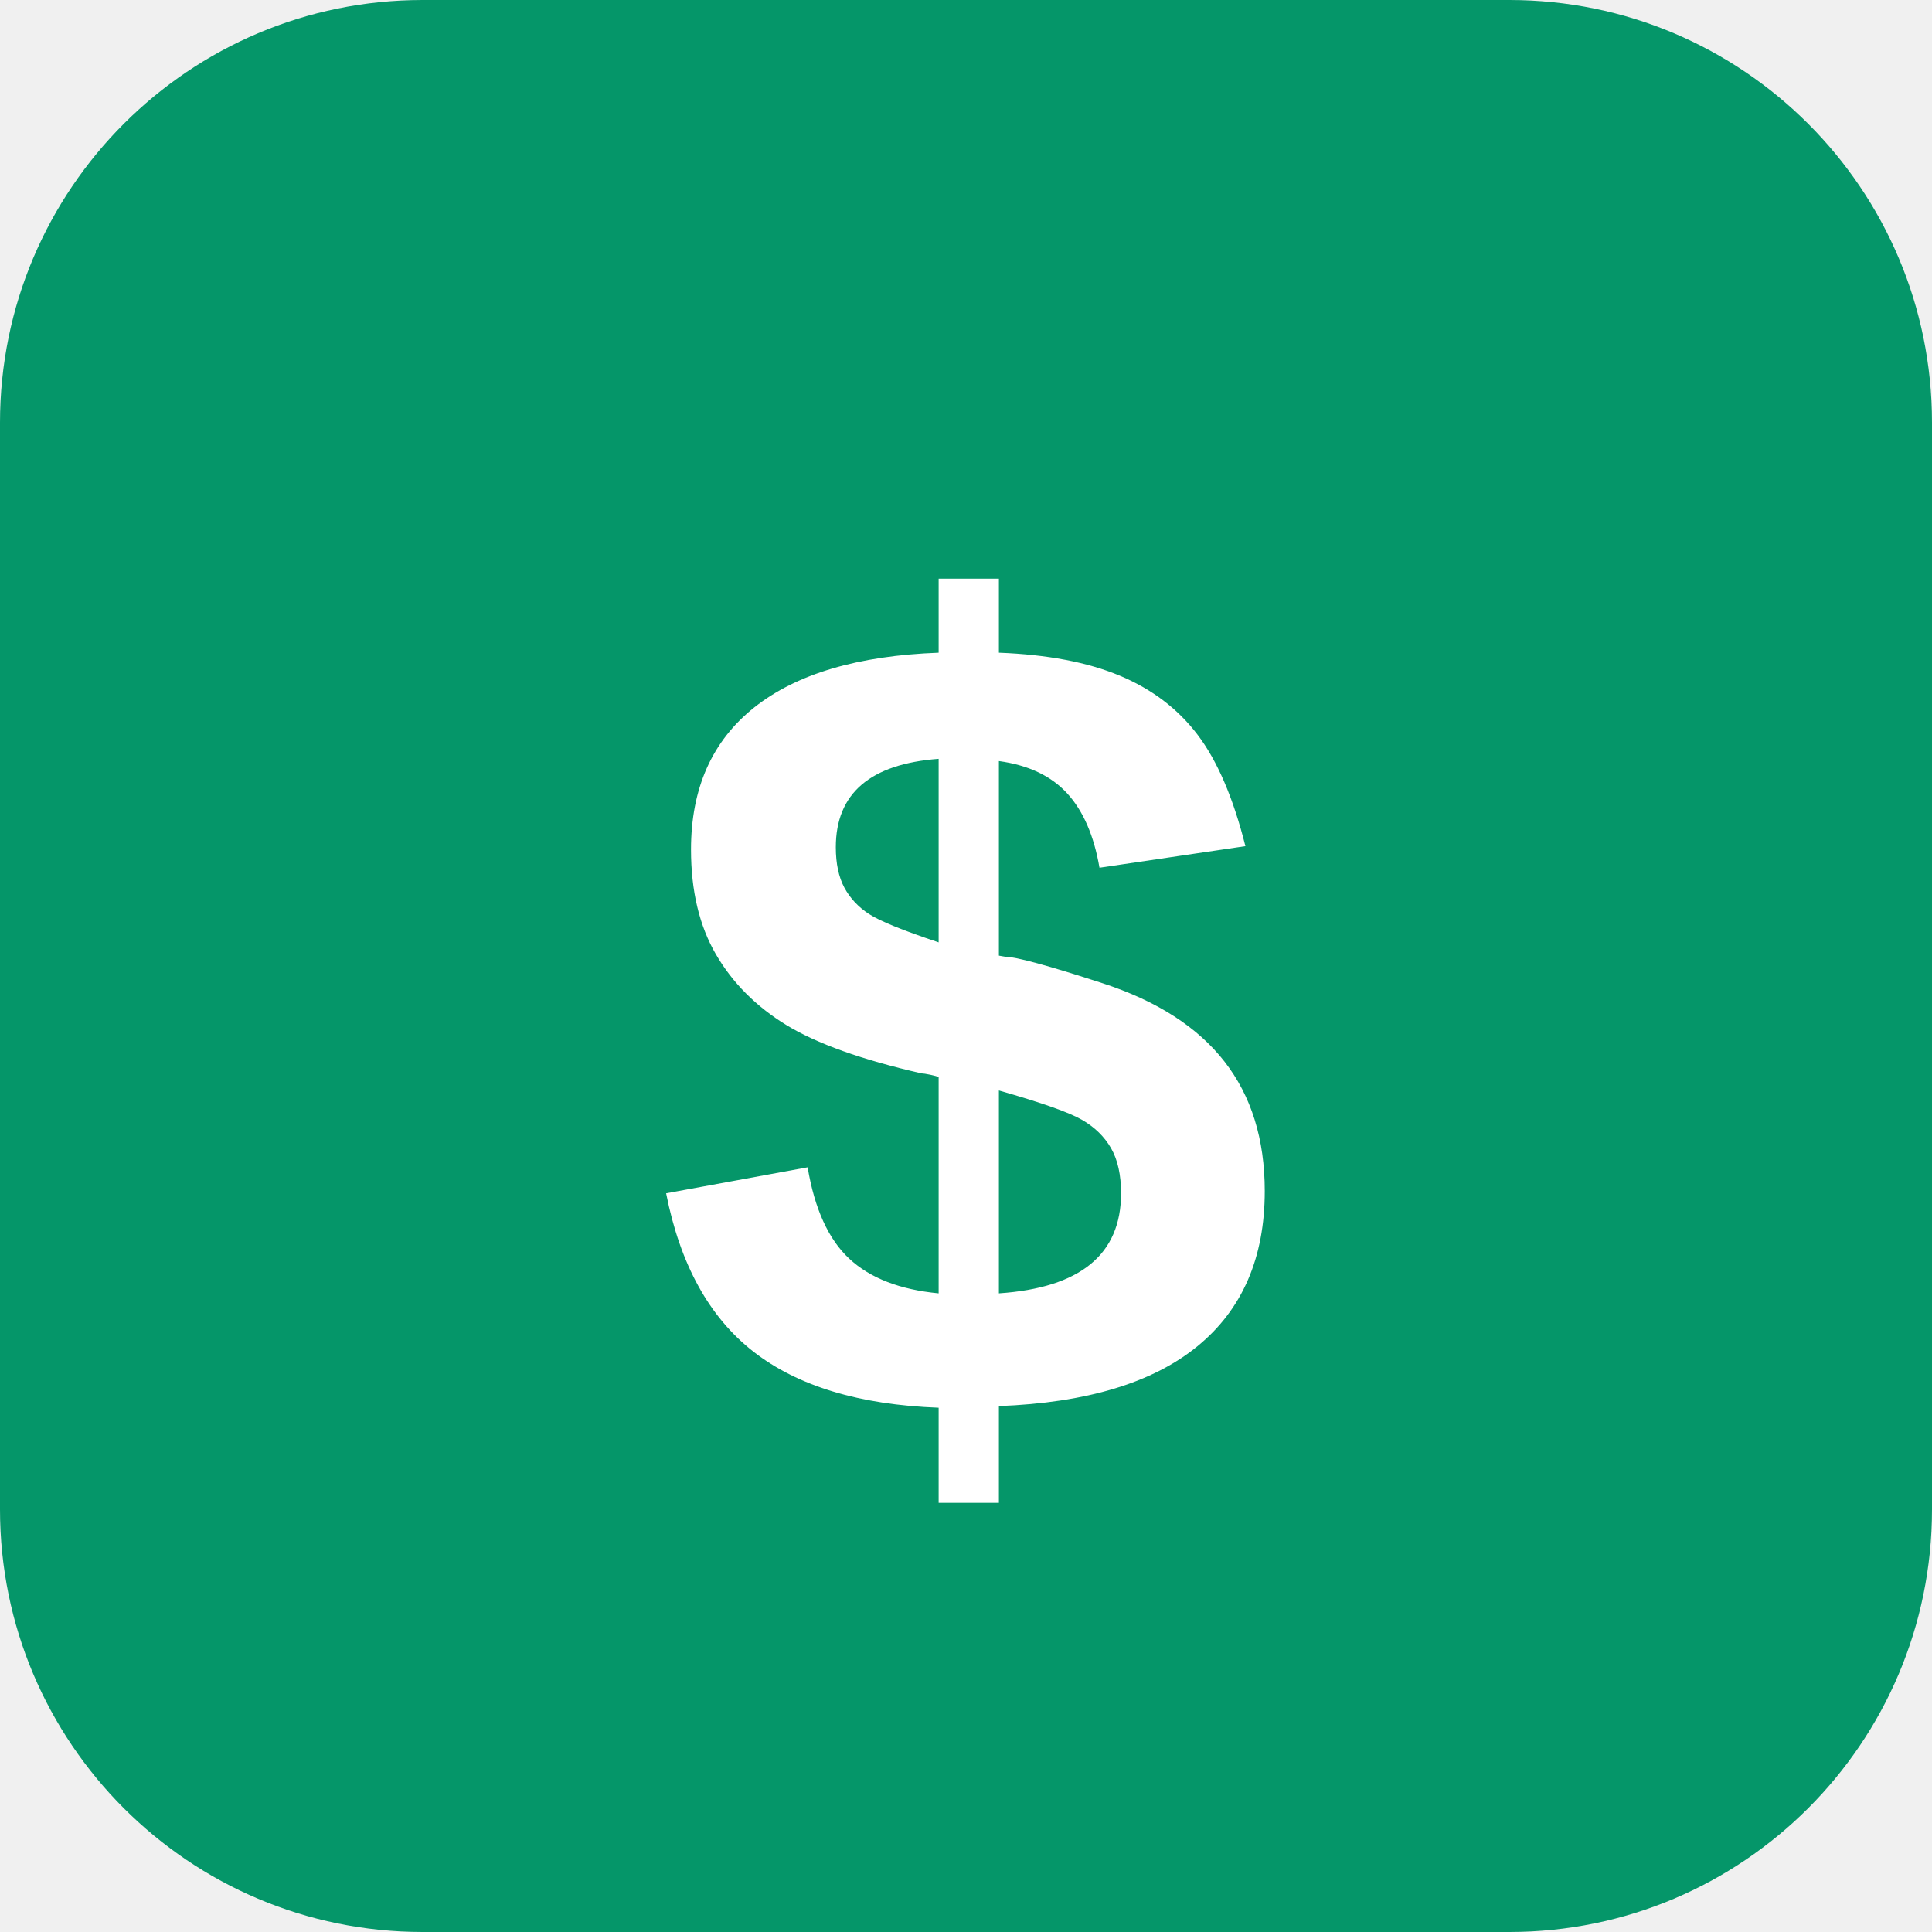
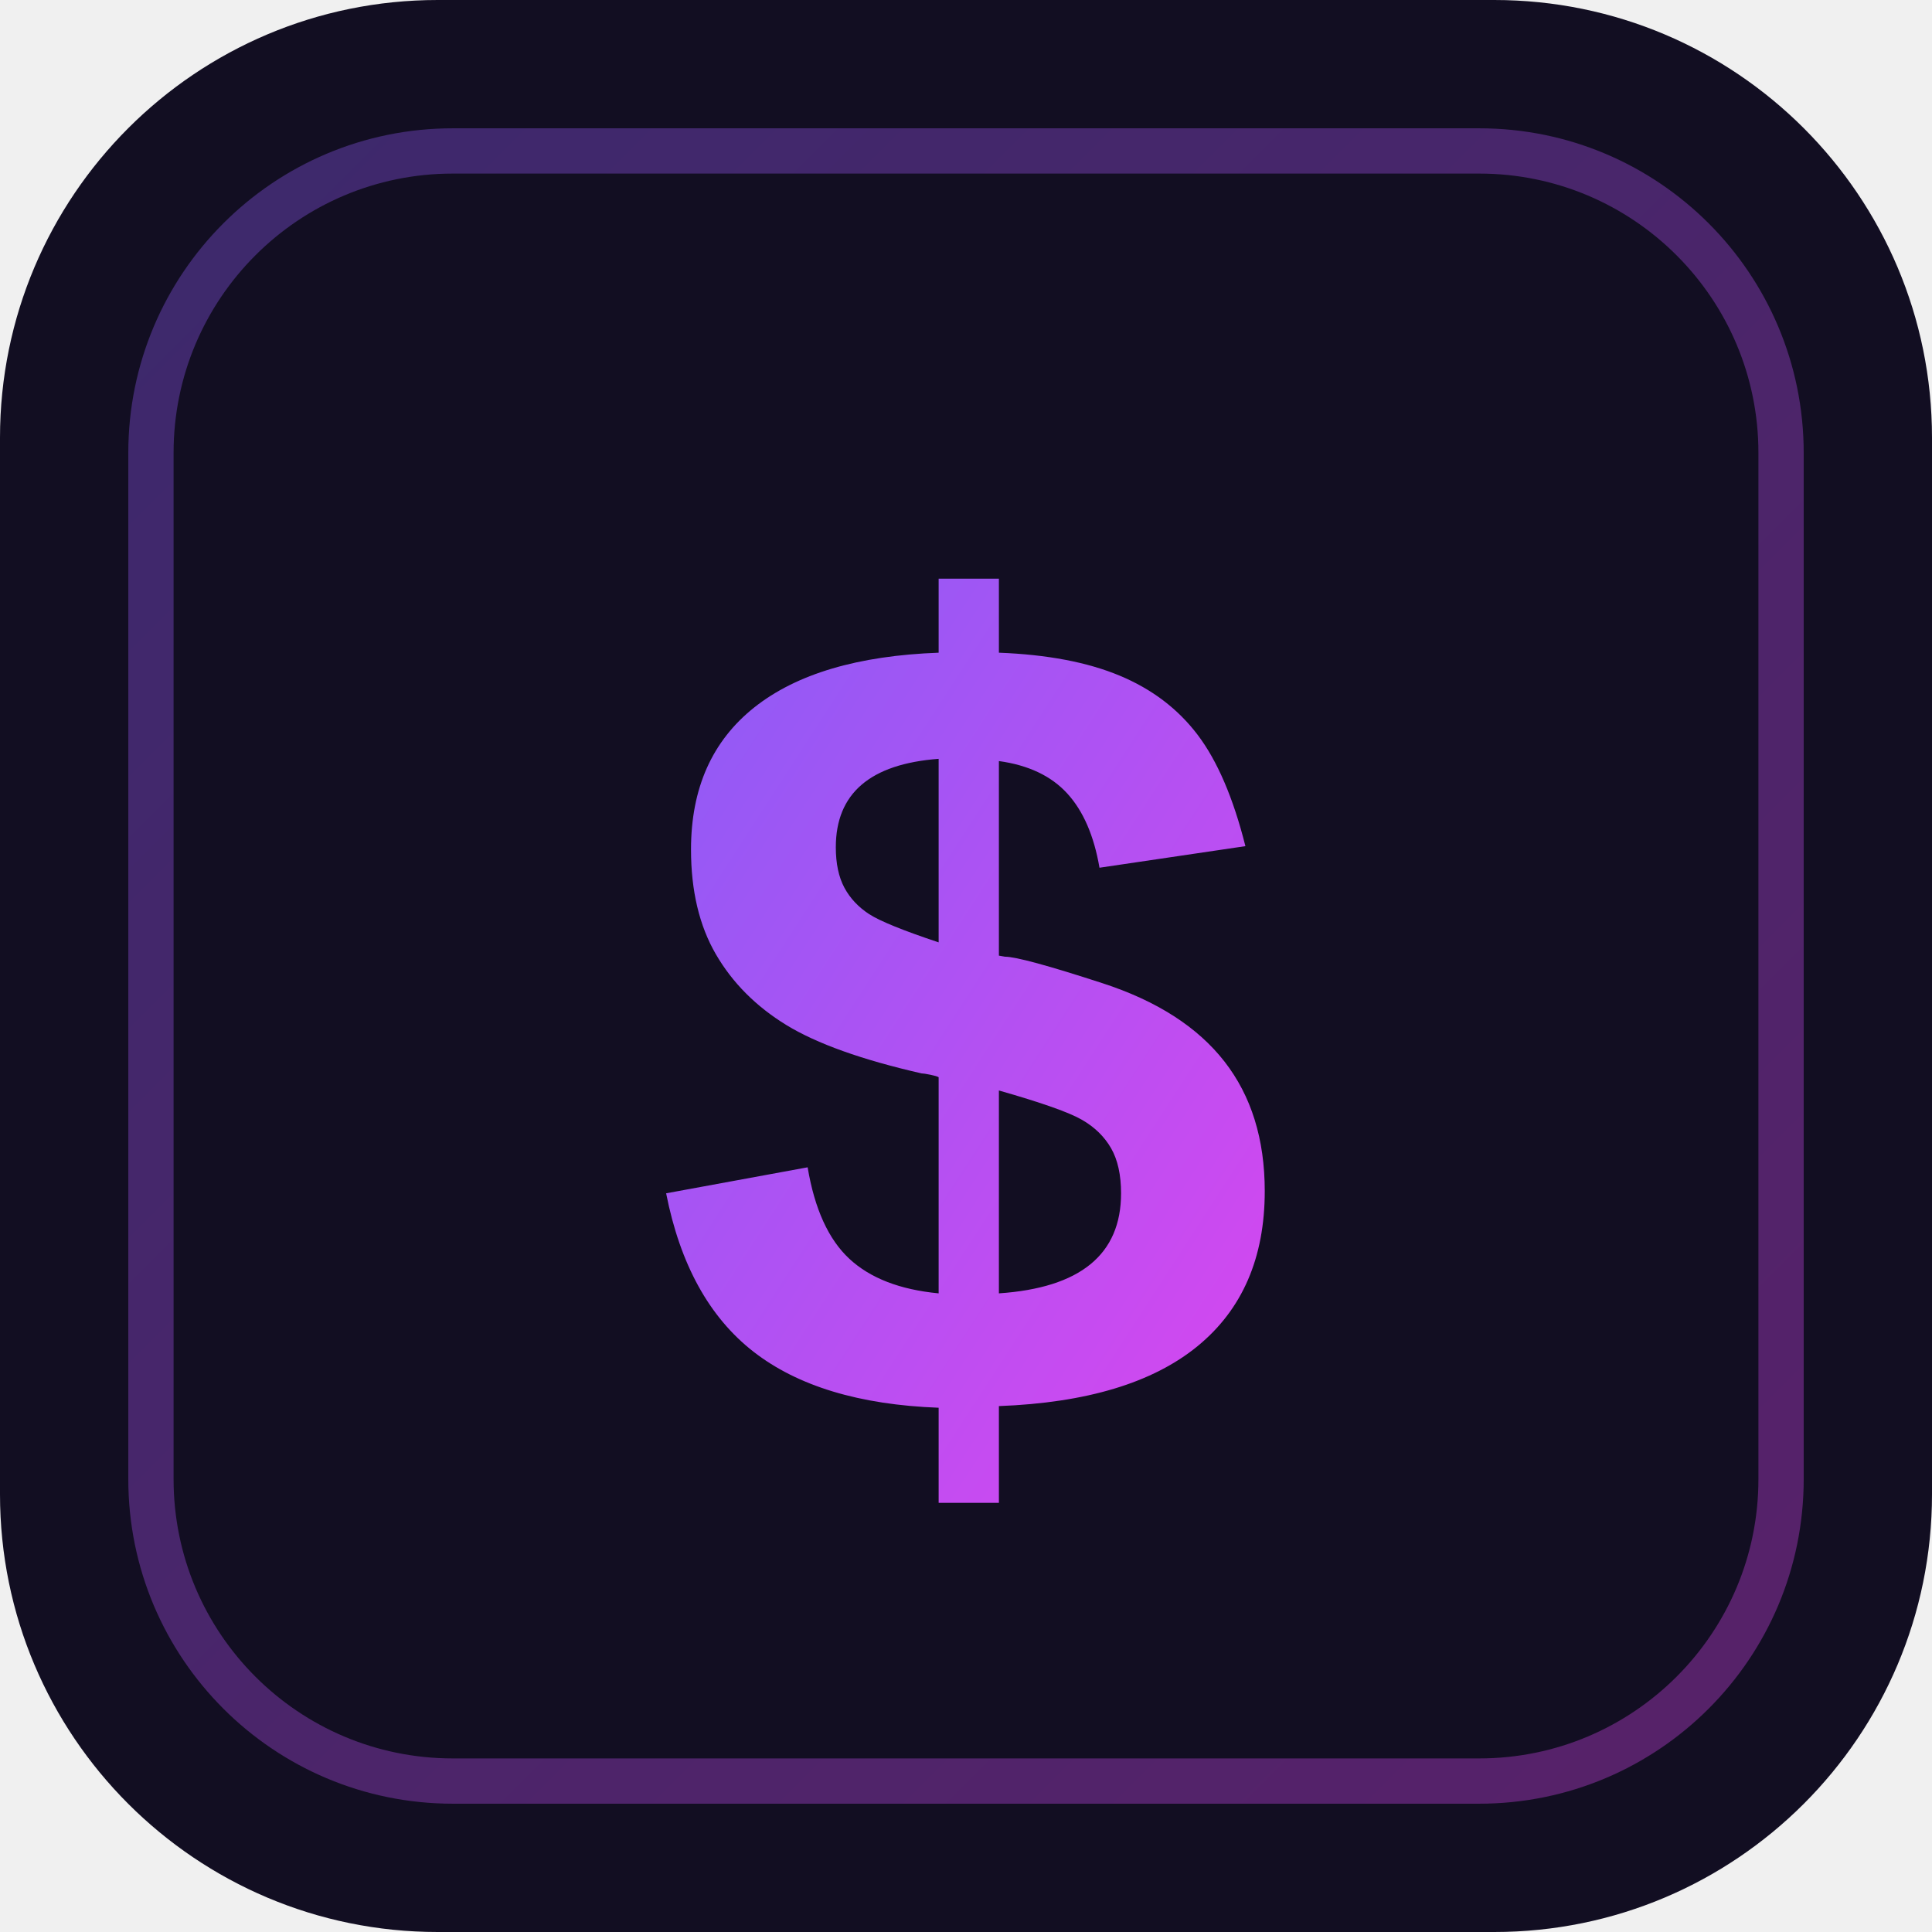
<svg xmlns="http://www.w3.org/2000/svg" viewBox="0 0 512 512">
-   <rect width="512" height="512" rx="112" fill="#059669" />
-   <text x="256" y="272" font-family="Arial, sans-serif" font-size="300" font-weight="bold" fill="#ffffff" text-anchor="middle" dominant-baseline="central">$</text>
+   <defs>
+     <linearGradient id="g" x1="0" y1="0" x2="1" y2="1">
+       <stop offset="0" stop-color="#8b5cf6" />
+       <stop offset="1" stop-color="#d946ef" />
+     </linearGradient>
+   </defs>
+   <rect width="512" height="512" rx="116" fill="#120e22" />
+   <rect x="40" y="40" width="432" height="432" rx="80" fill="none" stroke="url(#g)" stroke-width="12" opacity="0.35" />
+   <text x="256" y="272" font-family="Arial, sans-serif" font-size="300" font-weight="bold" fill="url(#g)" text-anchor="middle" dominant-baseline="central">$</text>
</svg>
